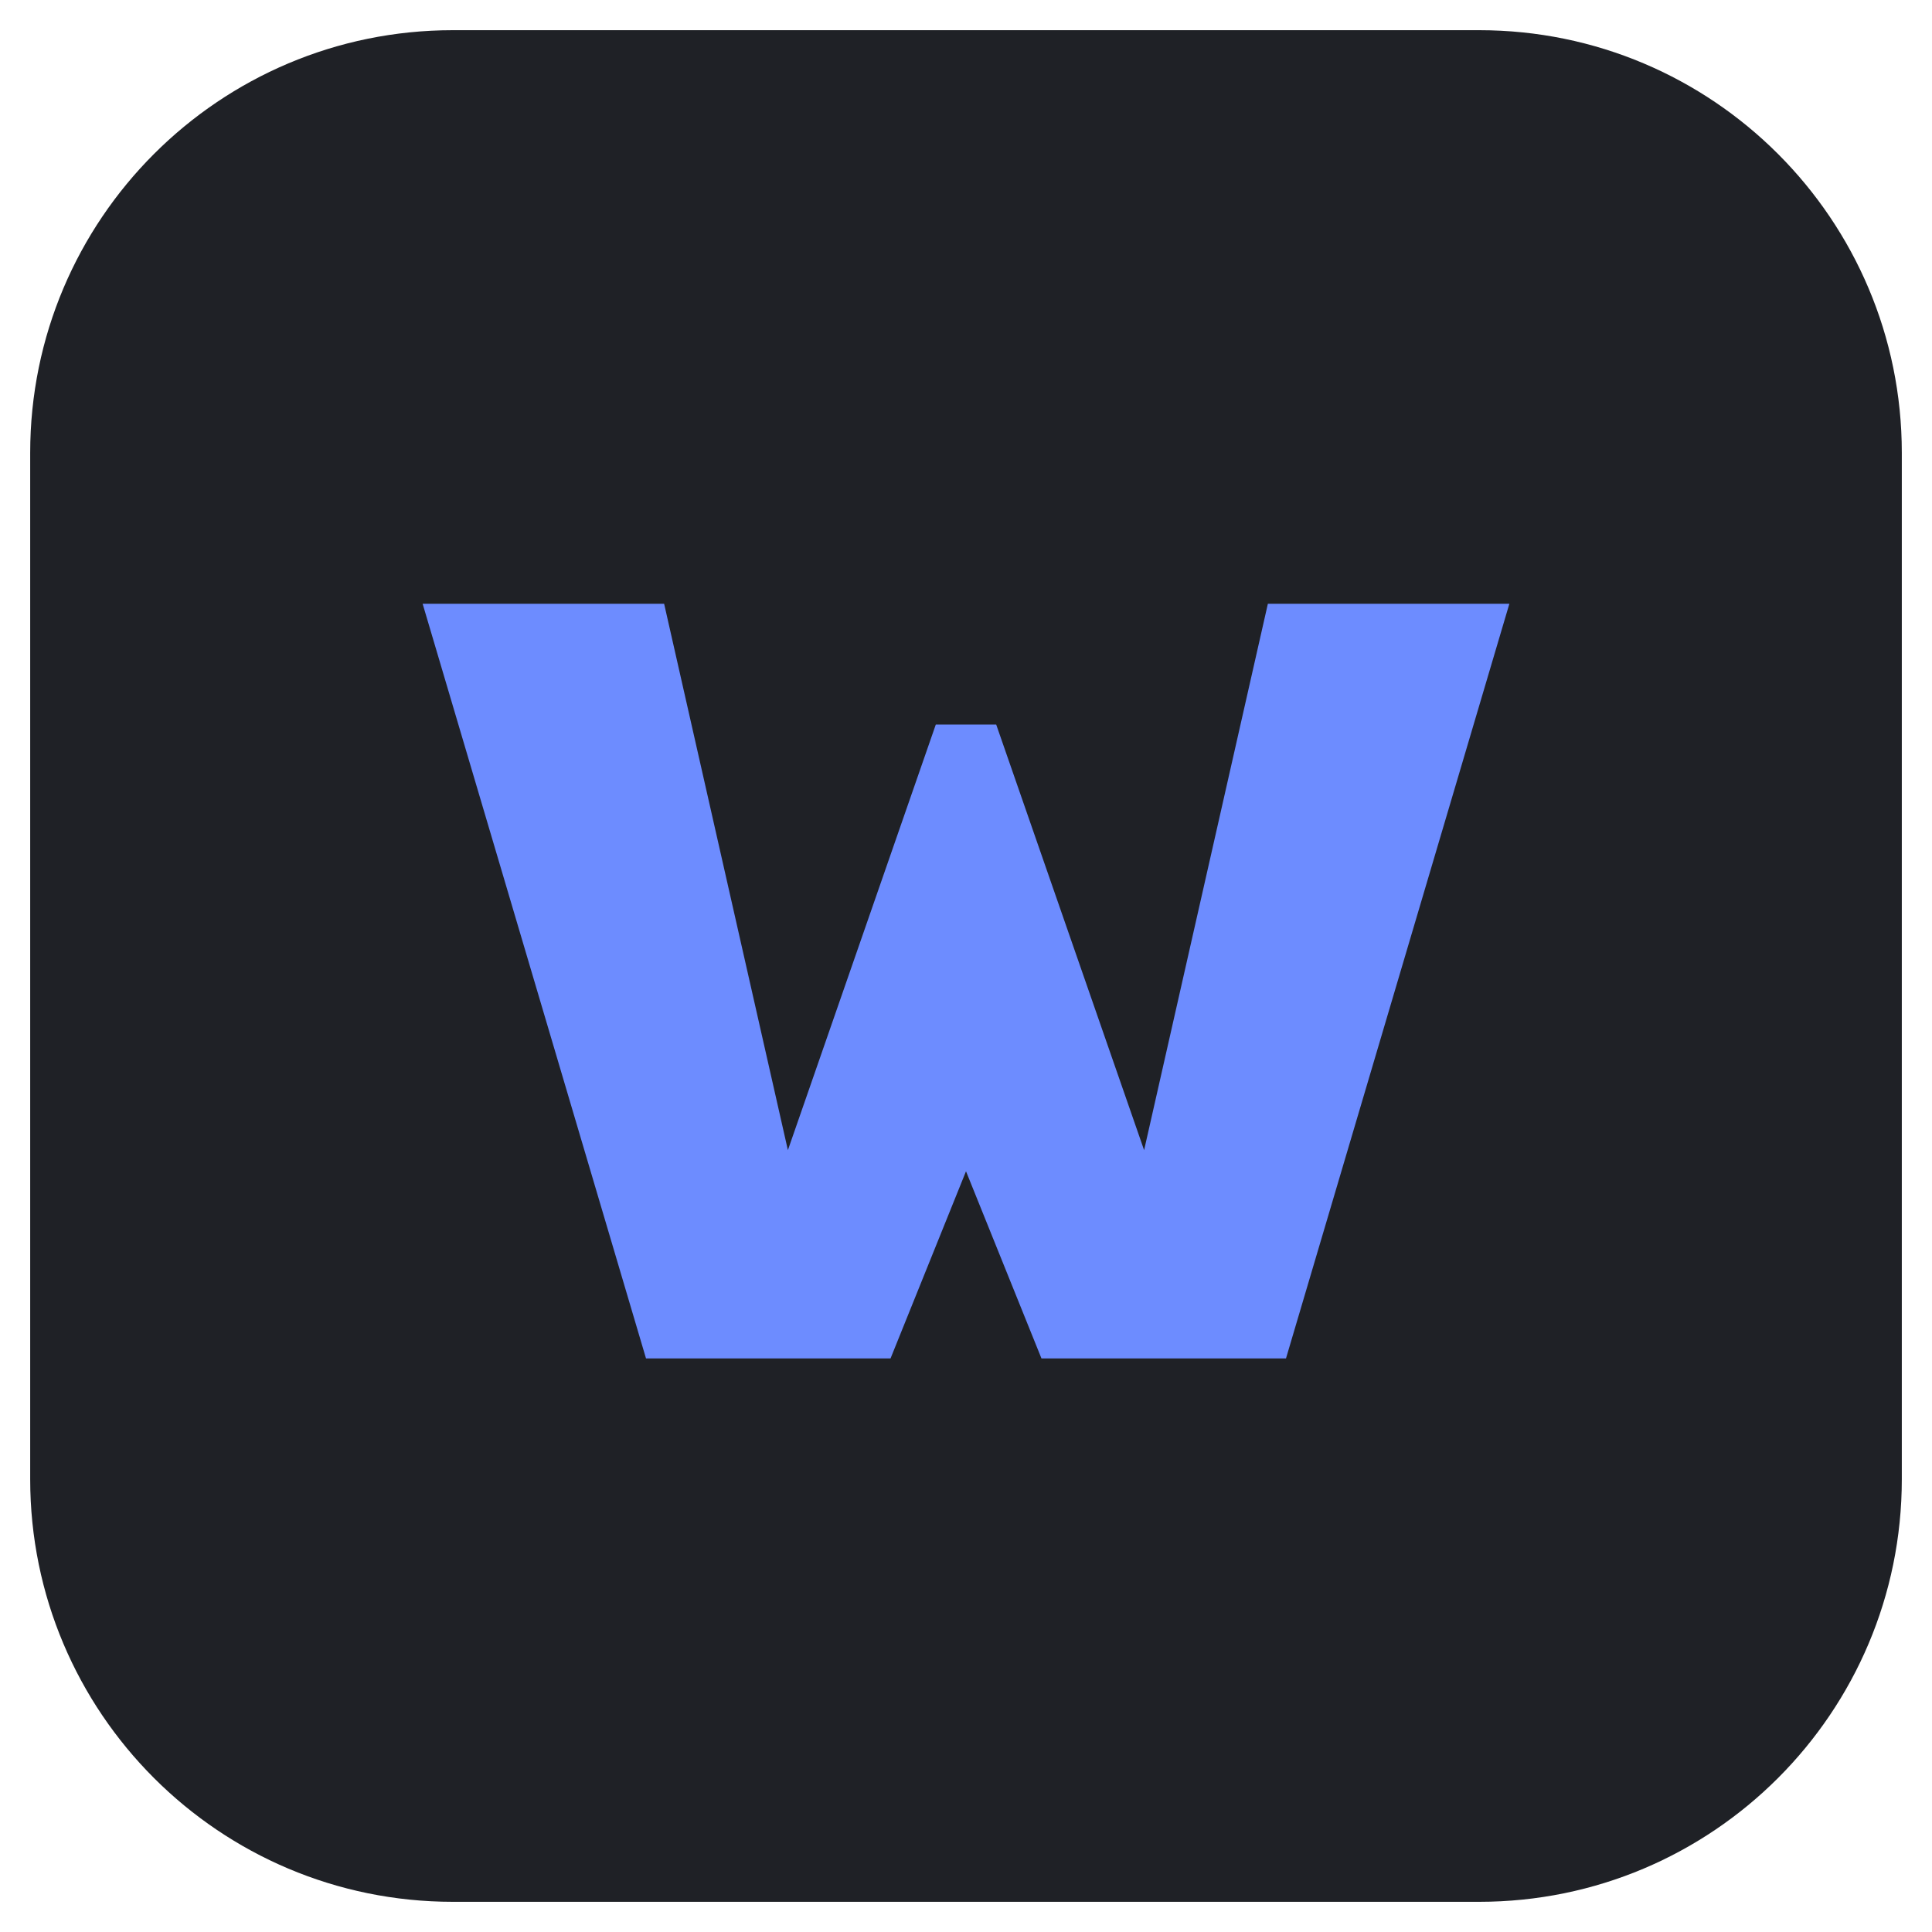
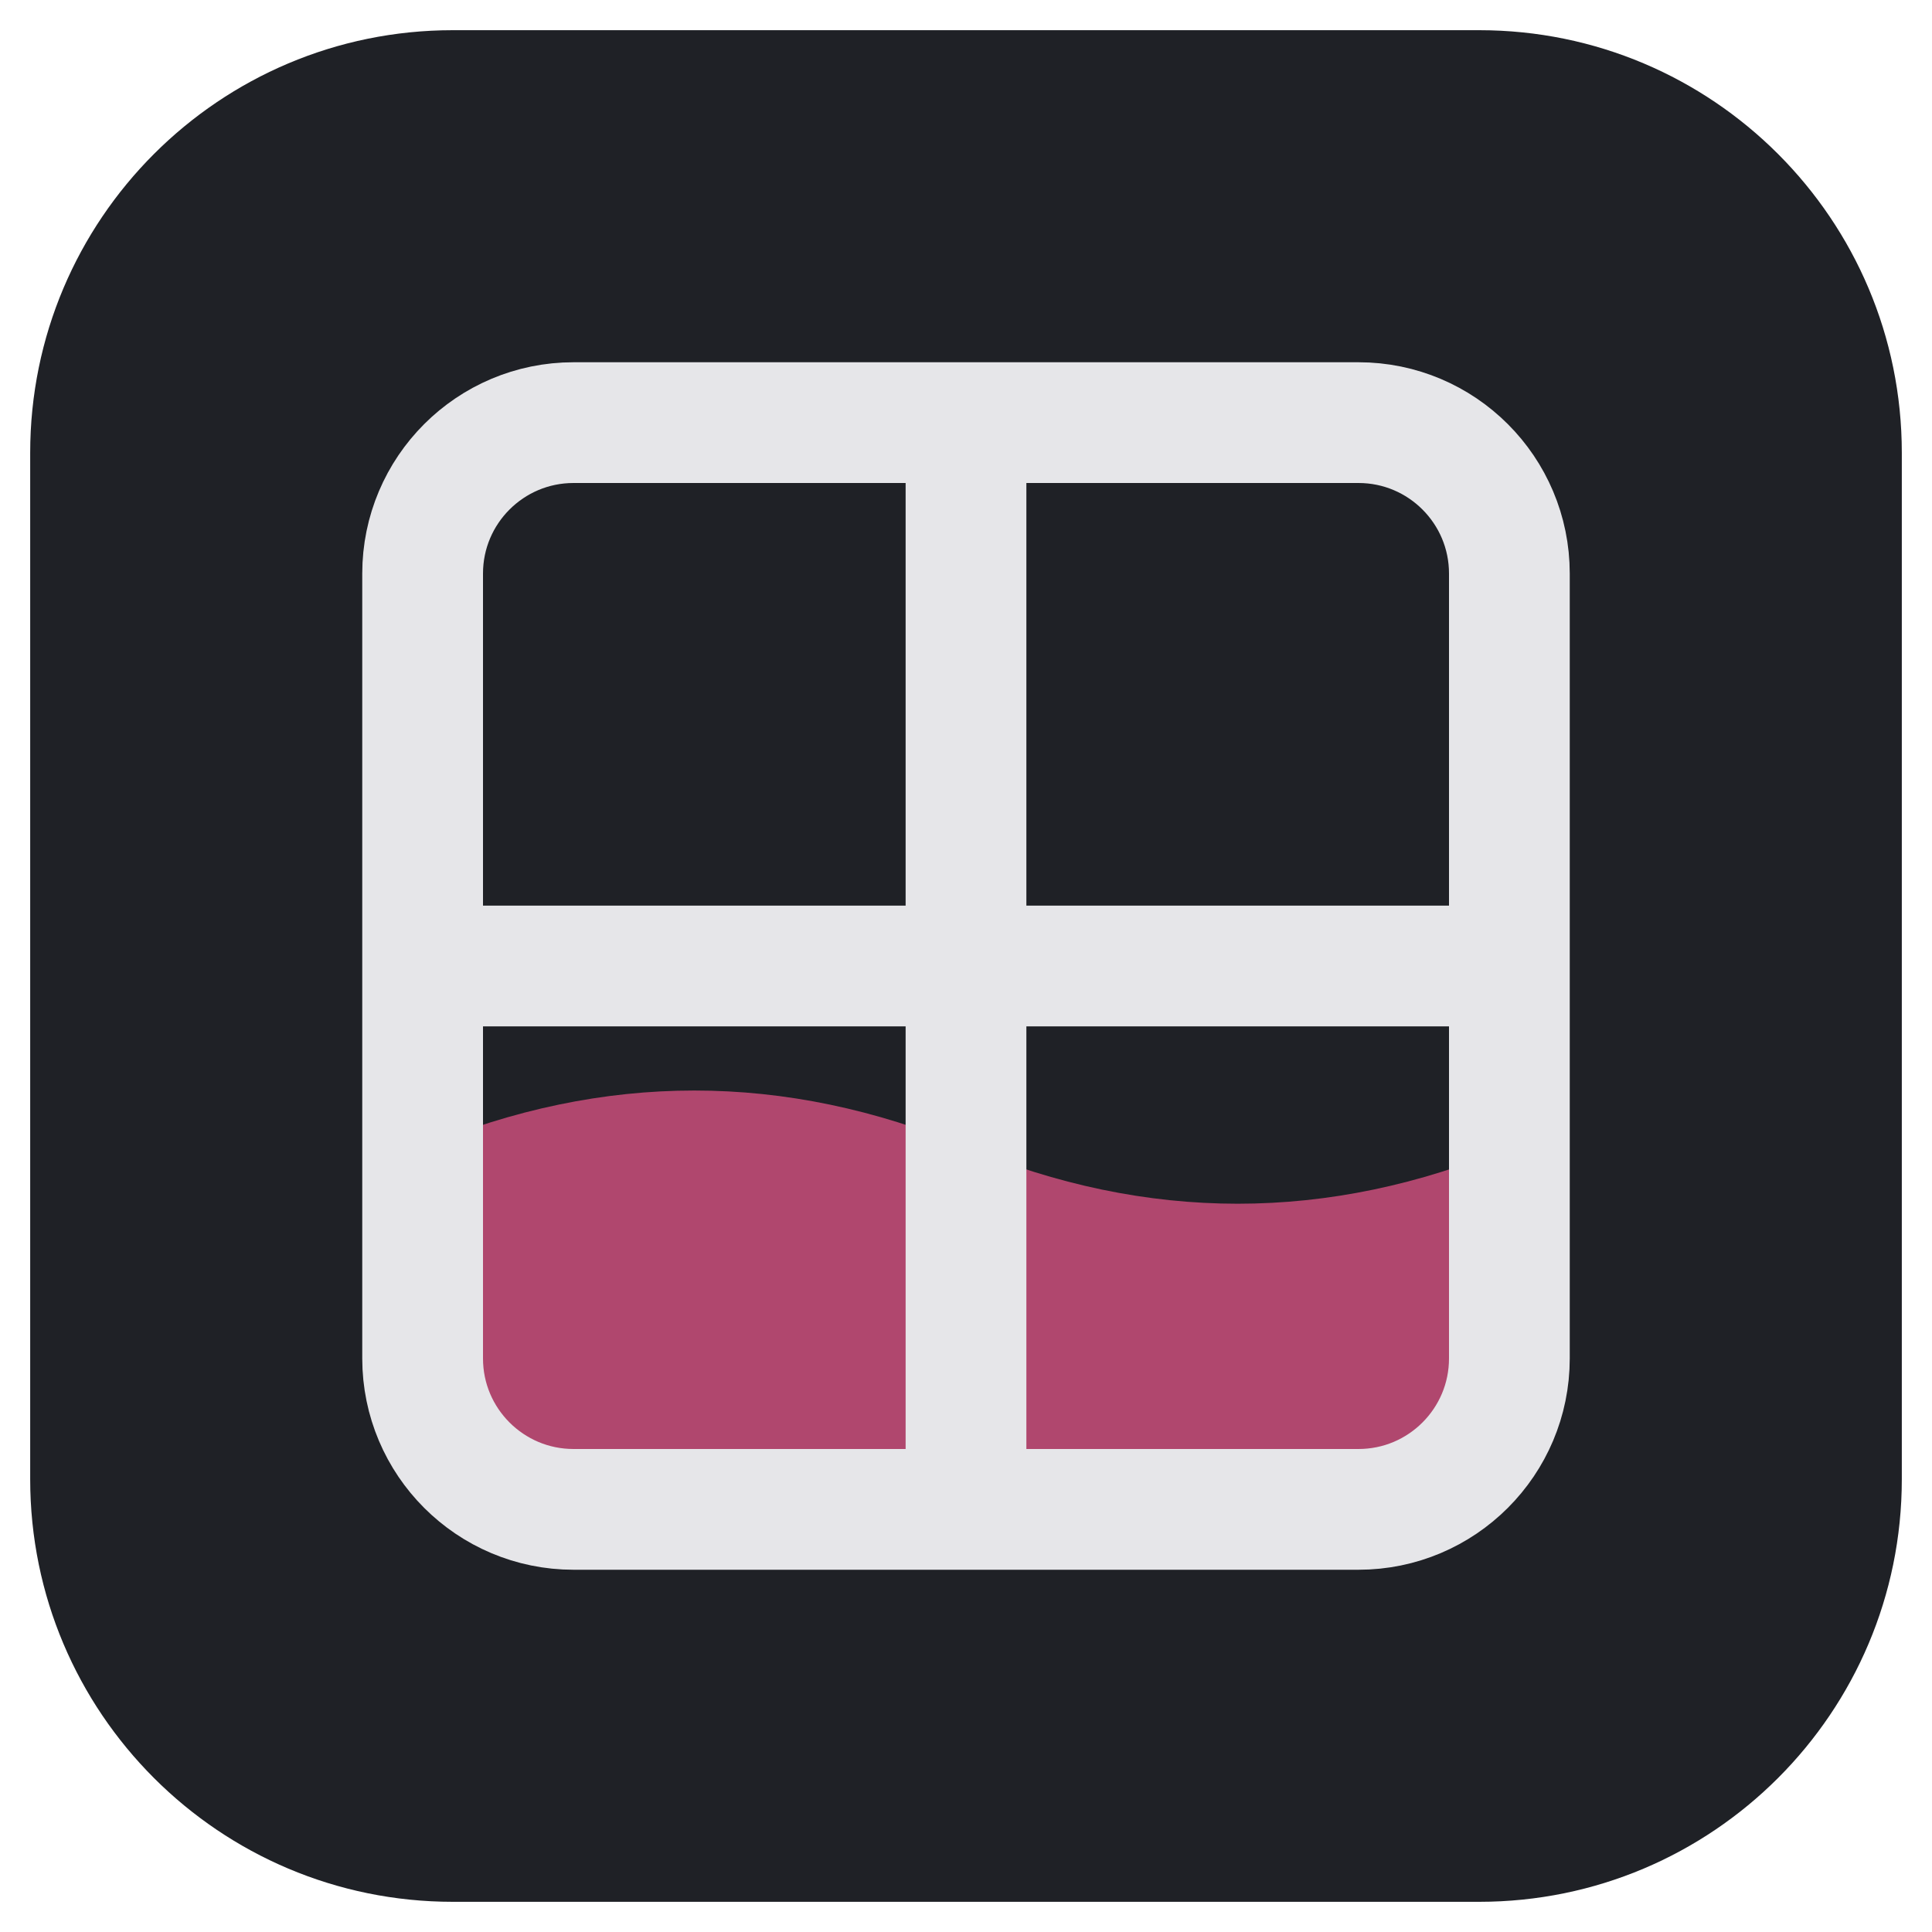
<svg xmlns="http://www.w3.org/2000/svg" width="64" height="64" viewBox="0 0 64 64">
  <rect x="1" y="1" width="62" height="62" rx="14" fill="#1f2126" />
-   <path d="M14 20h8l4.1 18.1L31 24h2l4.9 14.1L42 20h8l-7.4 25h-8.1L32 38.8 29.5 45h-8.1L14 20Z" fill="#6d8cff" />
+   <path d="M14 38C20 35.5 26 35.5 32 38C38 40.5 44 40.5 50 38V45A5 5 0 0 1 45 50H19A5 5 0 0 1 14 45Z" fill="#b0476e" />
+   <rect x="14" y="14" width="36" height="36" rx="5" fill="none" stroke="#e6e6e9" stroke-width="4" />
+   <path d="M32 14V50M14 32H50" fill="none" stroke="#e6e6e9" stroke-width="4" />
</svg>
